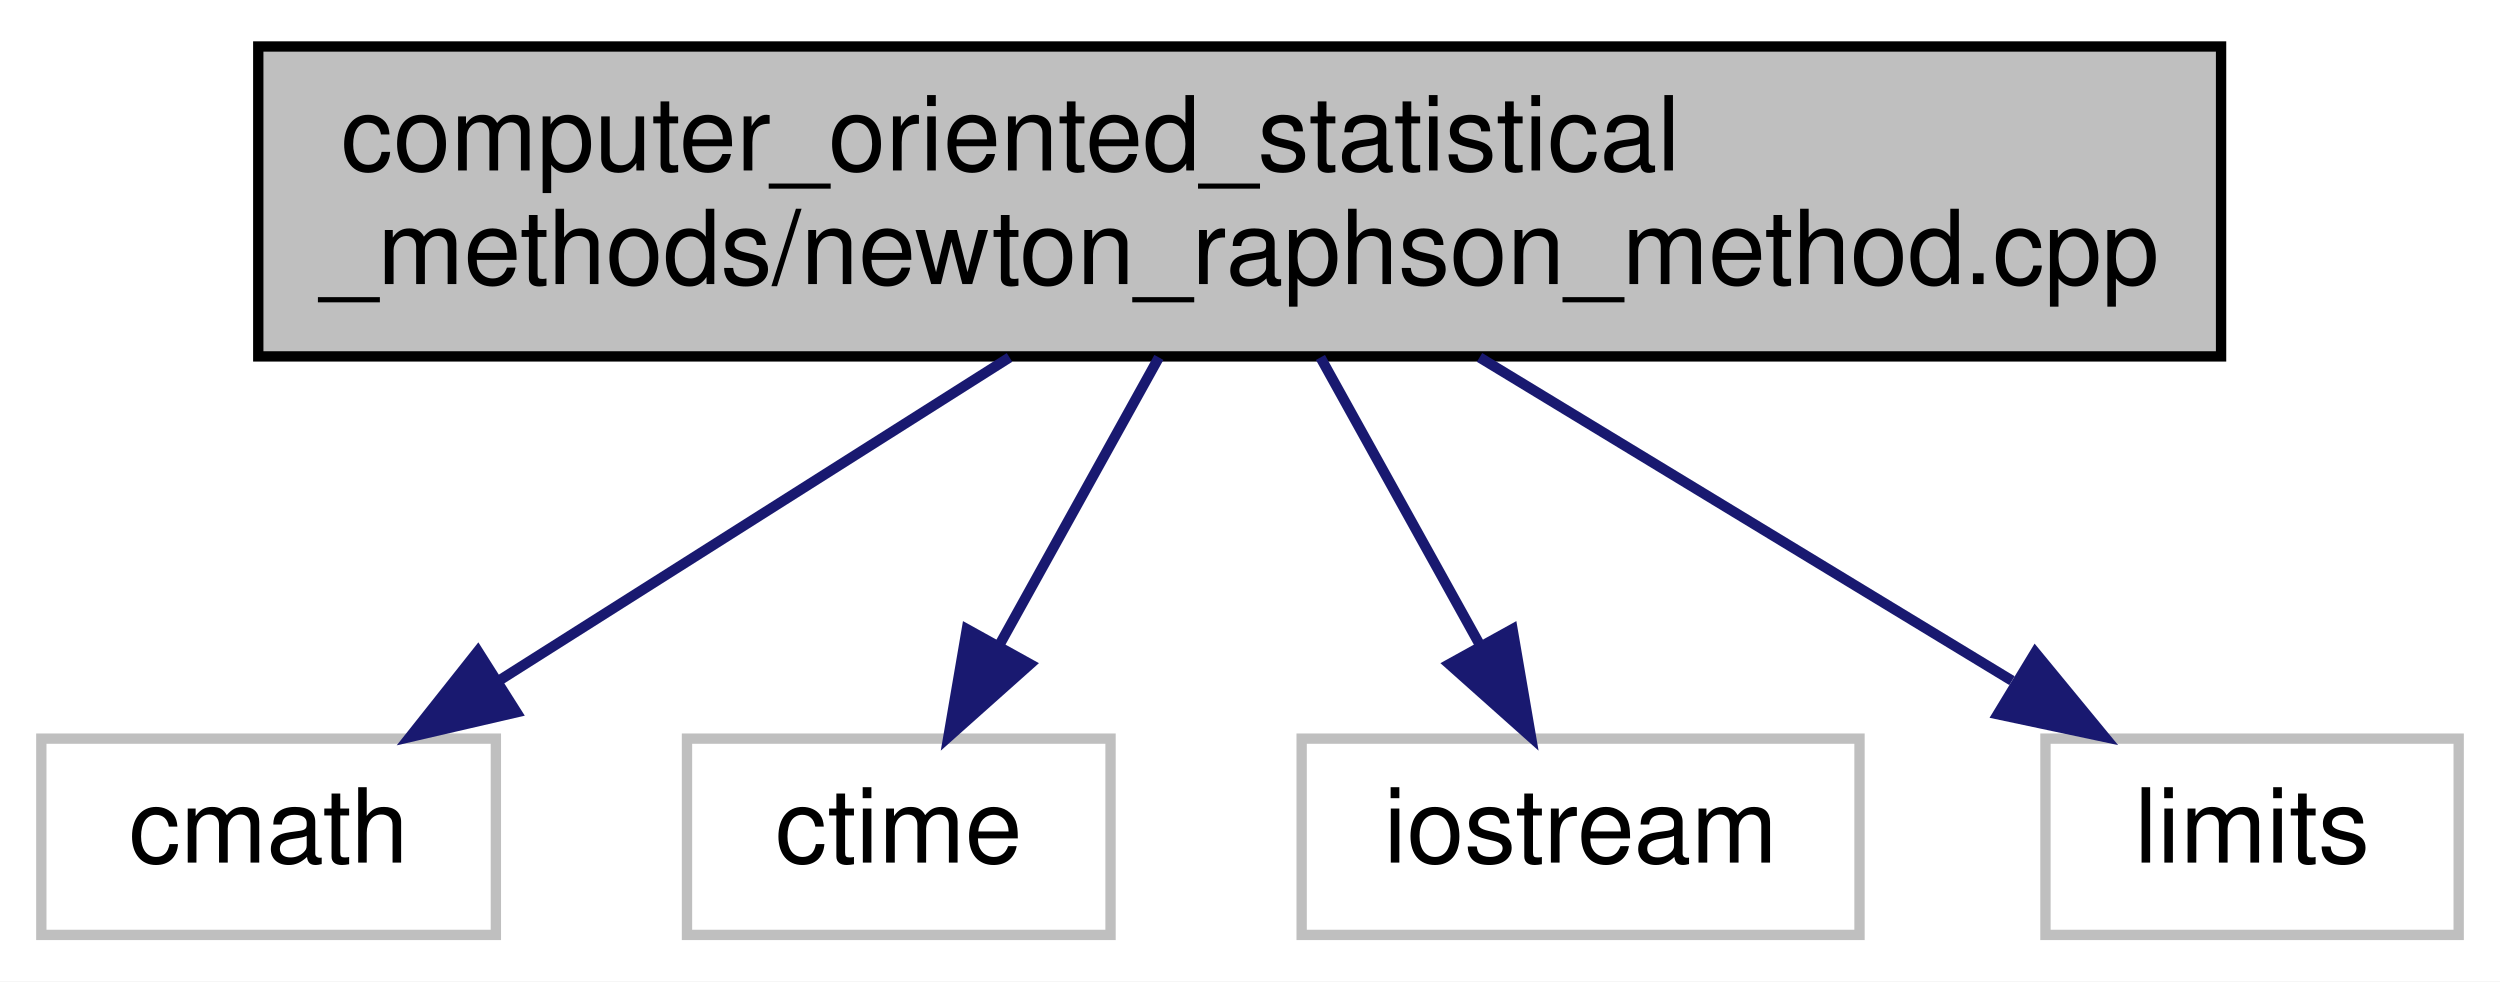
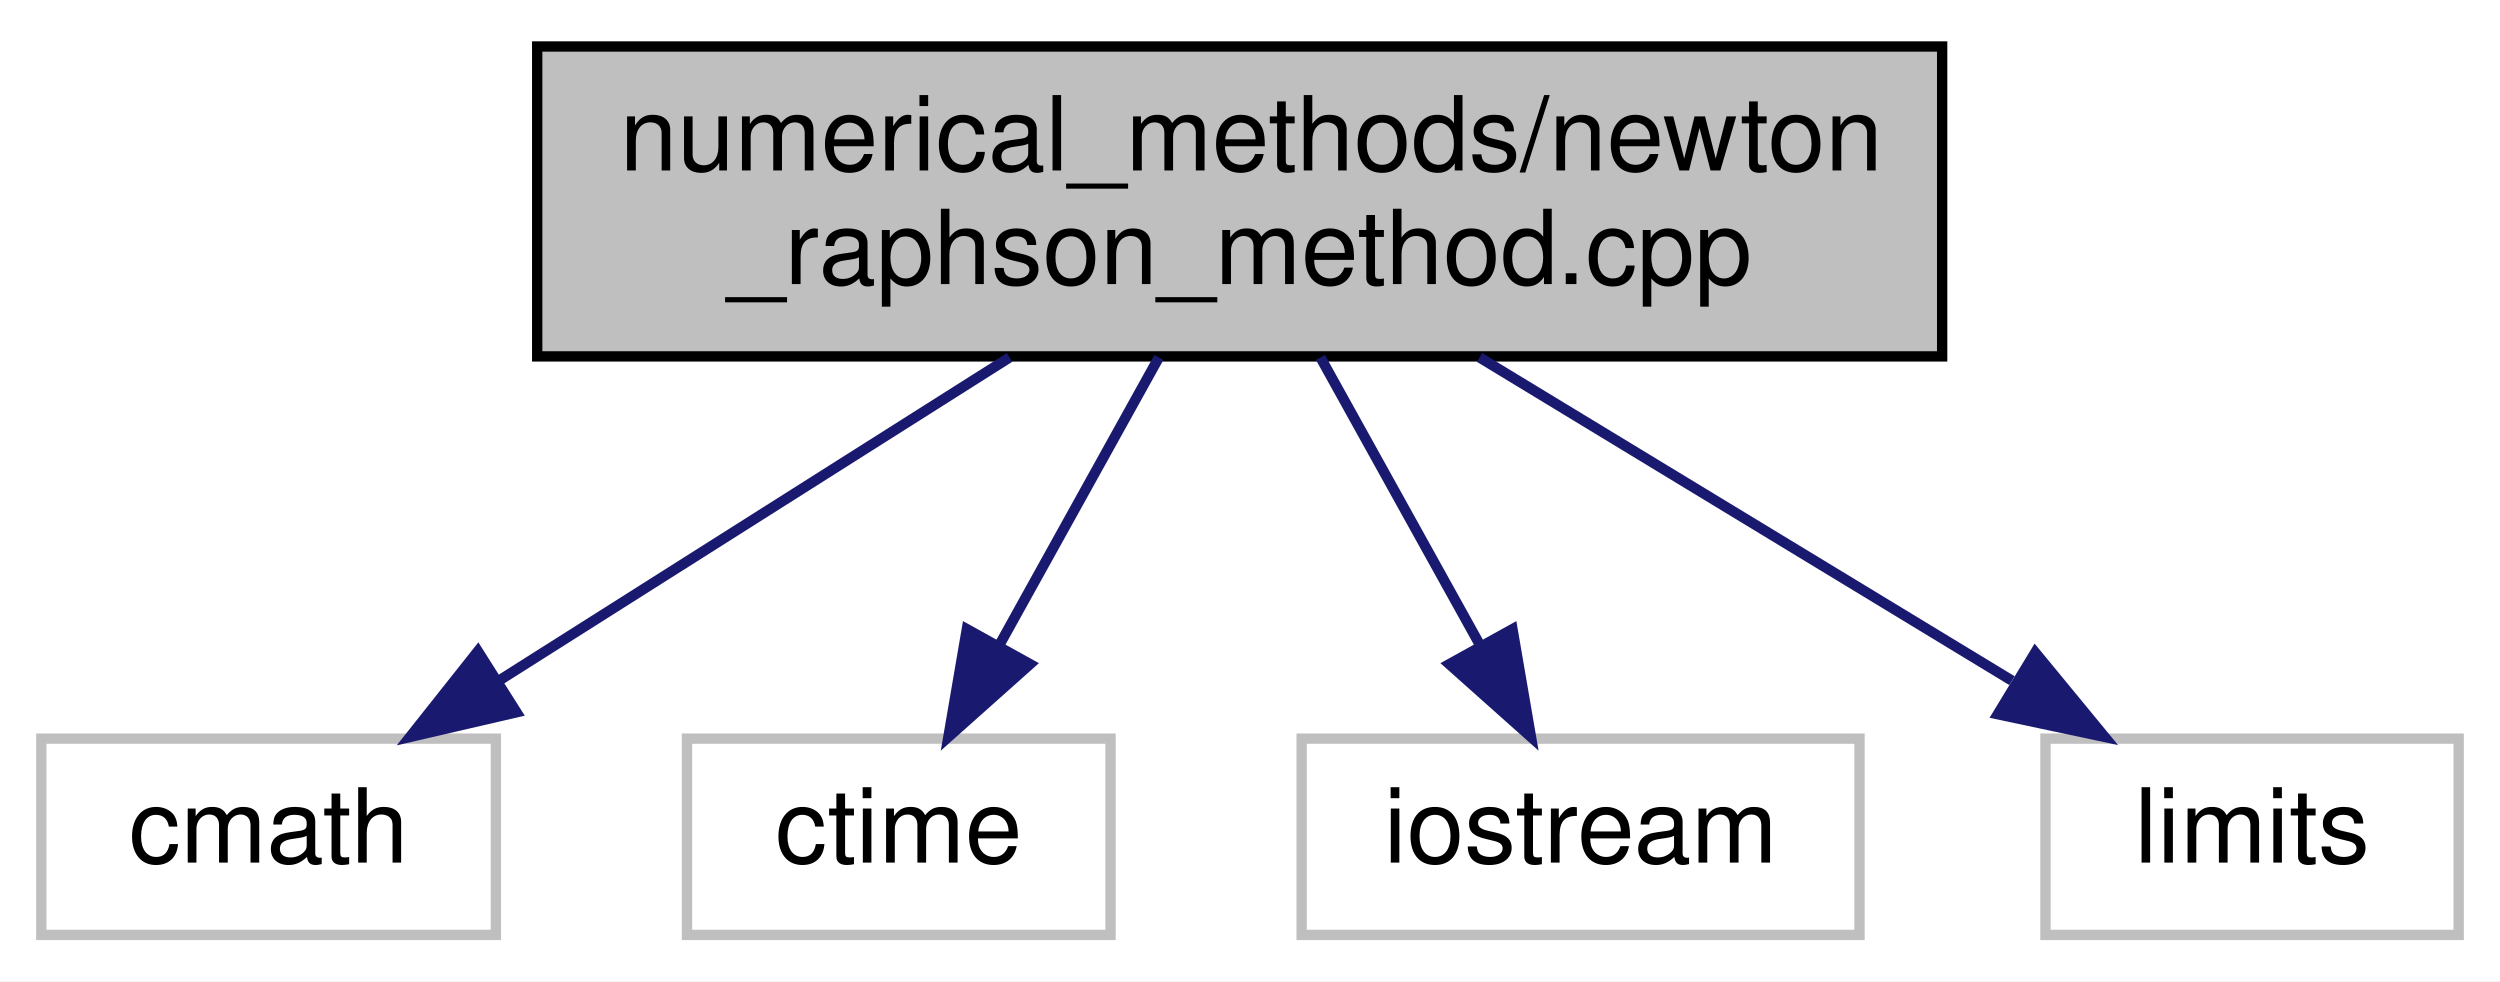
<svg xmlns="http://www.w3.org/2000/svg" xmlns:xlink="http://www.w3.org/1999/xlink" width="242pt" height="95pt" viewBox="0.00 0.00 242.00 95.00">
  <g id="graph0" class="graph" transform="scale(1 1) rotate(0) translate(4 91)">
    <polygon fill="white" stroke="transparent" points="-4,4 -4,-91 238,-91 238,4 -4,4" />
    <g id="node1" class="node">
      <g id="a_node1">
        <a xlink:title="Solve the equation  using Newton-Raphson method">
-           <polygon fill="#bfbfbf" stroke="black" points="21,-56.5 21,-86.5 211,-86.5 211,-56.5 21,-56.5" />
-           <text text-anchor="start" x="29" y="-74.5" font-family="Helvetica,sans-Serif" font-size="10.00">computer_oriented_statistical</text>
-           <text text-anchor="middle" x="116" y="-63.5" font-family="Helvetica,sans-Serif" font-size="10.00">_methods/newton_raphson_method.cpp</text>
+           <polygon fill="#bfbfbf" stroke="black" points="48,-56.5 48,-86.5 184,-86.5 184,-56.5 48,-56.5" />
+           <text text-anchor="start" x="56" y="-74.5" font-family="Helvetica,sans-Serif" font-size="10.00">numerical_methods/newton</text>
+           <text text-anchor="middle" x="116" y="-63.5" font-family="Helvetica,sans-Serif" font-size="10.00">_raphson_method.cpp</text>
        </a>
      </g>
    </g>
    <g id="node2" class="node">
      <g id="a_node2">
        <a xlink:title=" ">
          <polygon fill="white" stroke="#bfbfbf" points="0,-0.5 0,-19.5 44,-19.5 44,-0.5 0,-0.5" />
          <text text-anchor="middle" x="22" y="-7.5" font-family="Helvetica,sans-Serif" font-size="10.00">cmath</text>
        </a>
      </g>
    </g>
    <g id="edge1" class="edge">
      <path fill="none" stroke="midnightblue" d="M93.72,-56.4C78.8,-46.95 59.22,-34.56 44.29,-25.11" />
      <polygon fill="midnightblue" stroke="midnightblue" points="46,-22.05 35.68,-19.66 42.26,-27.96 46,-22.05" />
    </g>
    <g id="node3" class="node">
      <g id="a_node3">
        <a xlink:title=" ">
          <polygon fill="white" stroke="#bfbfbf" points="62.5,-0.5 62.5,-19.5 103.5,-19.5 103.5,-0.5 62.5,-0.5" />
          <text text-anchor="middle" x="83" y="-7.5" font-family="Helvetica,sans-Serif" font-size="10.00">ctime</text>
        </a>
      </g>
    </g>
    <g id="edge2" class="edge">
      <path fill="none" stroke="midnightblue" d="M108.18,-56.4C103.53,-48.02 97.6,-37.33 92.66,-28.42" />
      <polygon fill="midnightblue" stroke="midnightblue" points="95.71,-26.71 87.8,-19.66 89.59,-30.1 95.71,-26.71" />
    </g>
    <g id="node4" class="node">
      <g id="a_node4">
        <a xlink:title=" ">
          <polygon fill="white" stroke="#bfbfbf" points="122,-0.5 122,-19.5 176,-19.5 176,-0.5 122,-0.5" />
          <text text-anchor="middle" x="149" y="-7.5" font-family="Helvetica,sans-Serif" font-size="10.00">iostream</text>
        </a>
      </g>
    </g>
    <g id="edge3" class="edge">
      <path fill="none" stroke="midnightblue" d="M123.82,-56.4C128.47,-48.02 134.4,-37.33 139.34,-28.42" />
      <polygon fill="midnightblue" stroke="midnightblue" points="142.41,-30.1 144.2,-19.66 136.29,-26.71 142.41,-30.1" />
    </g>
    <g id="node5" class="node">
      <g id="a_node5">
        <a xlink:title=" ">
          <polygon fill="white" stroke="#bfbfbf" points="194,-0.5 194,-19.5 234,-19.5 234,-0.5 194,-0.5" />
          <text text-anchor="middle" x="214" y="-7.5" font-family="Helvetica,sans-Serif" font-size="10.00">limits</text>
        </a>
      </g>
    </g>
    <g id="edge4" class="edge">
      <path fill="none" stroke="midnightblue" d="M139.22,-56.4C154.79,-46.95 175.2,-34.56 190.76,-25.11" />
      <polygon fill="midnightblue" stroke="midnightblue" points="193.01,-27.84 199.74,-19.66 189.38,-21.86 193.01,-27.84" />
    </g>
  </g>
</svg>
